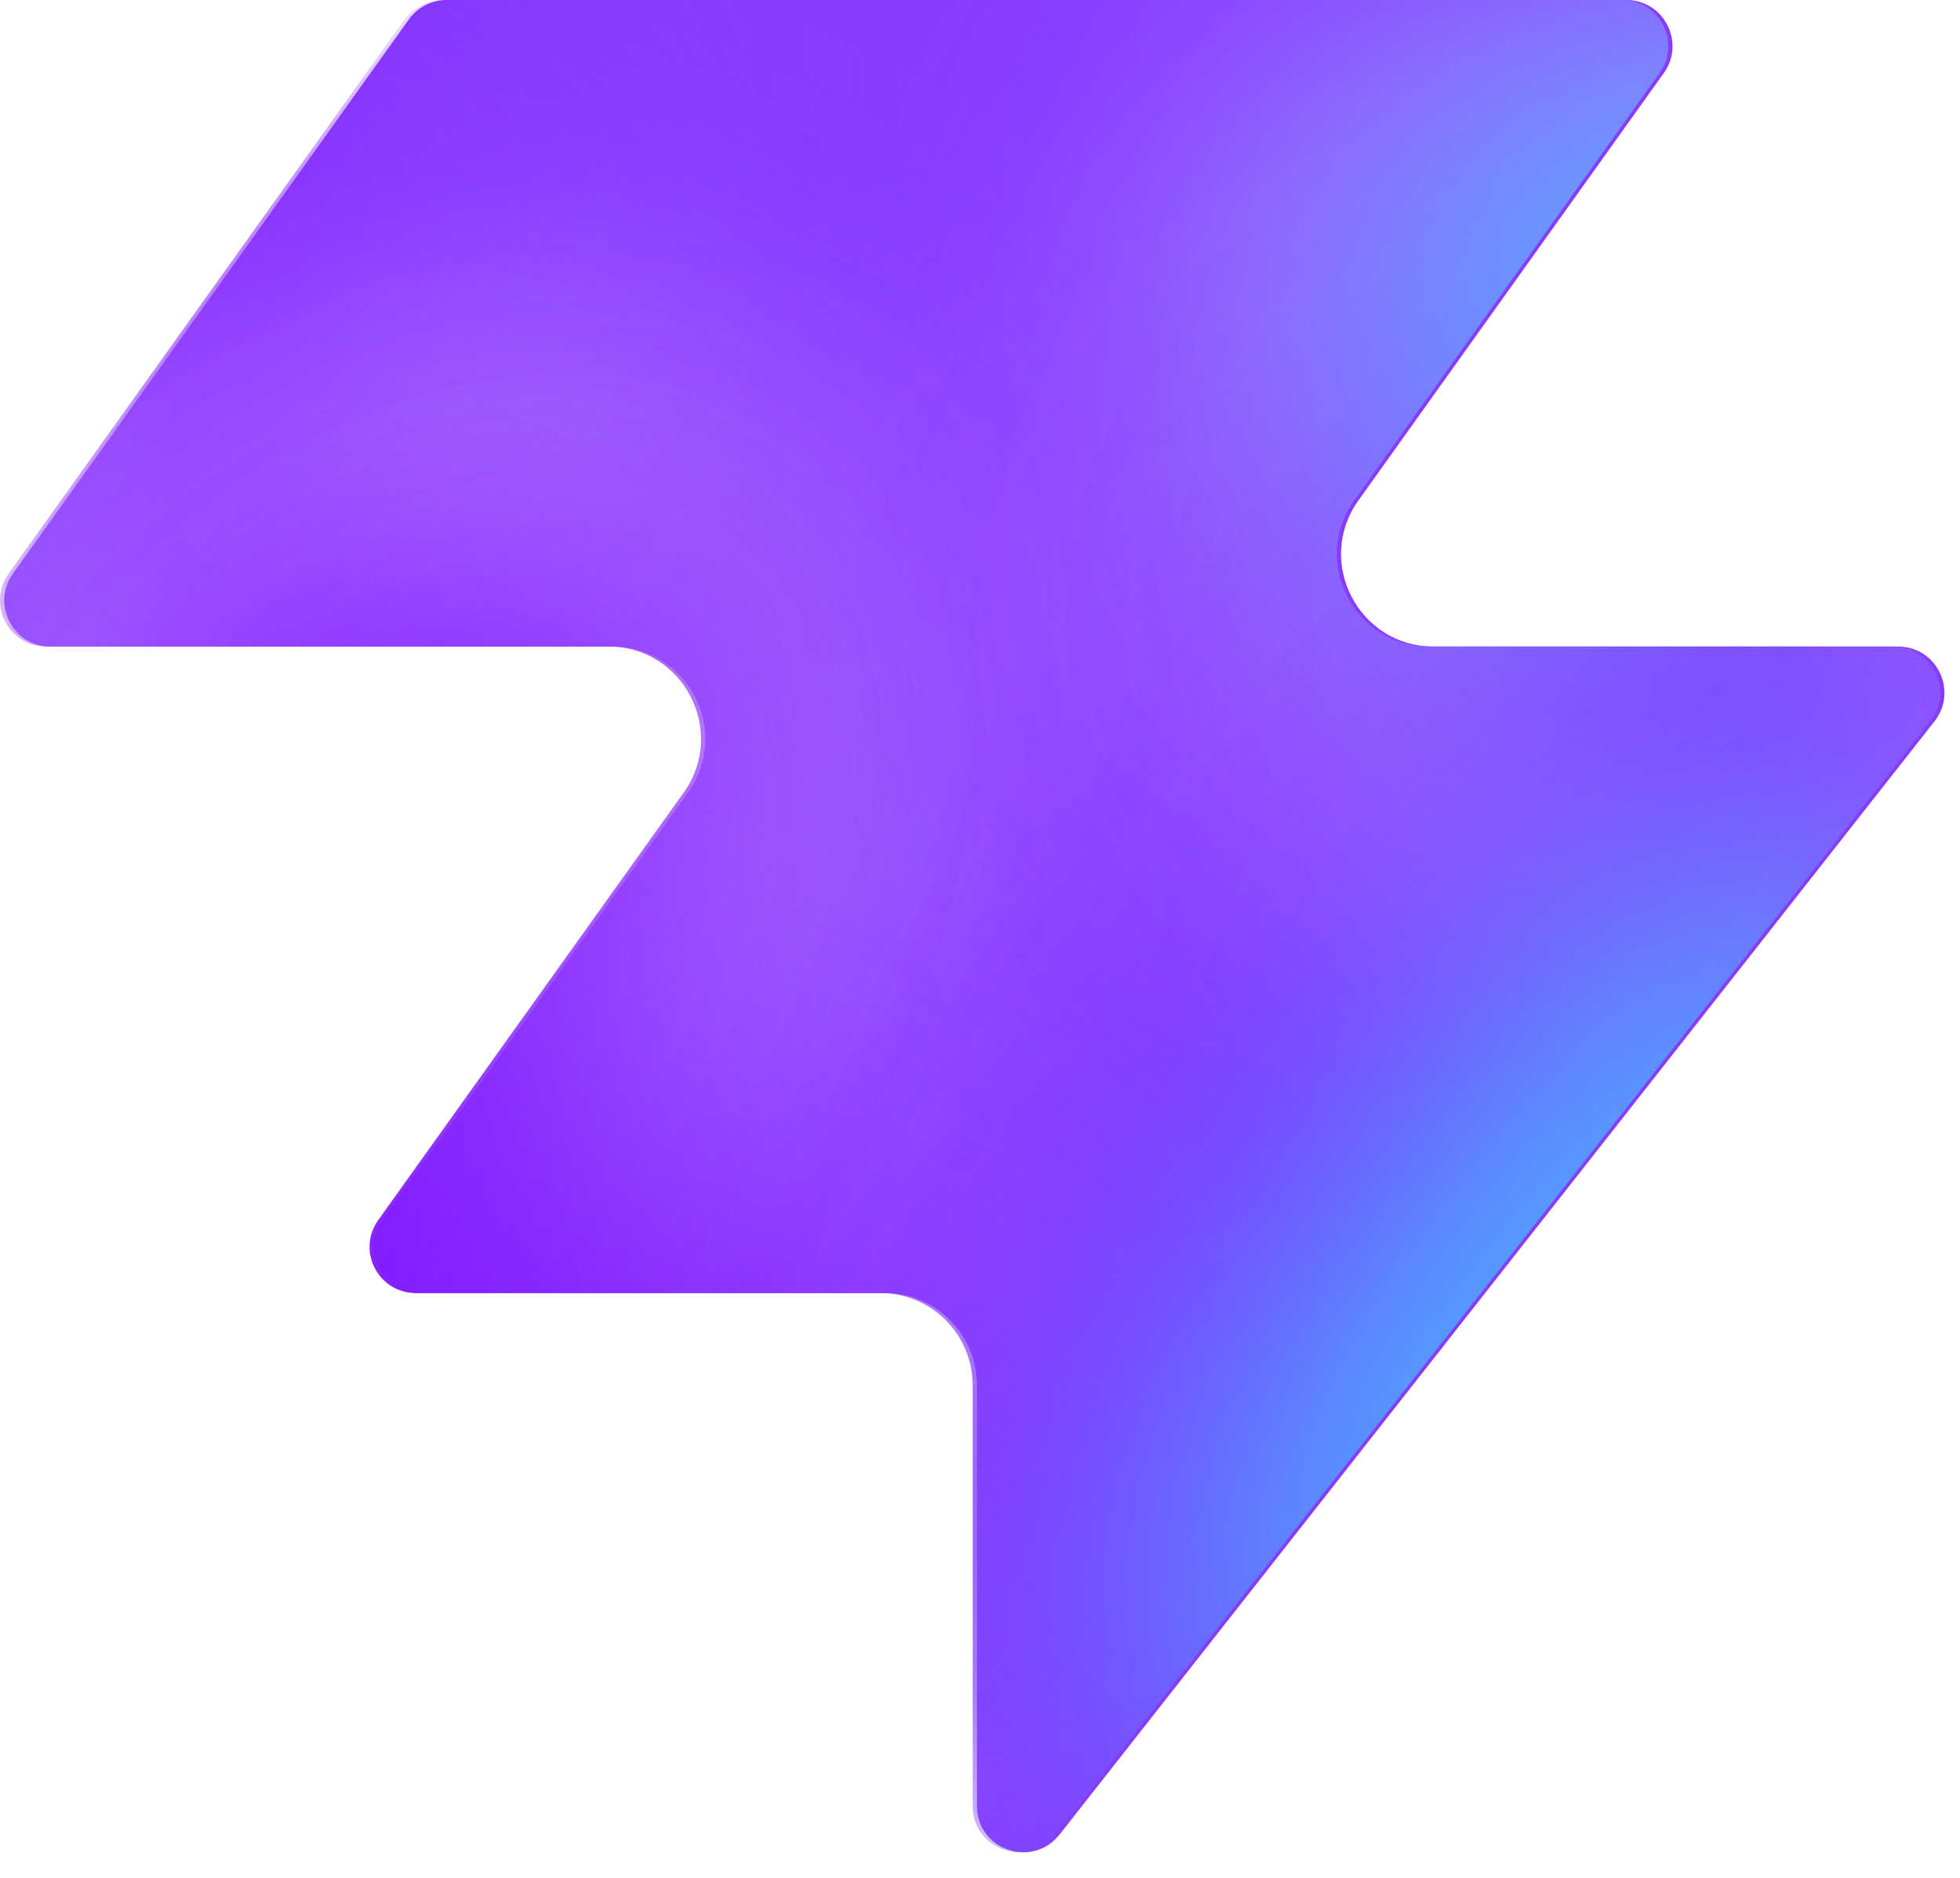
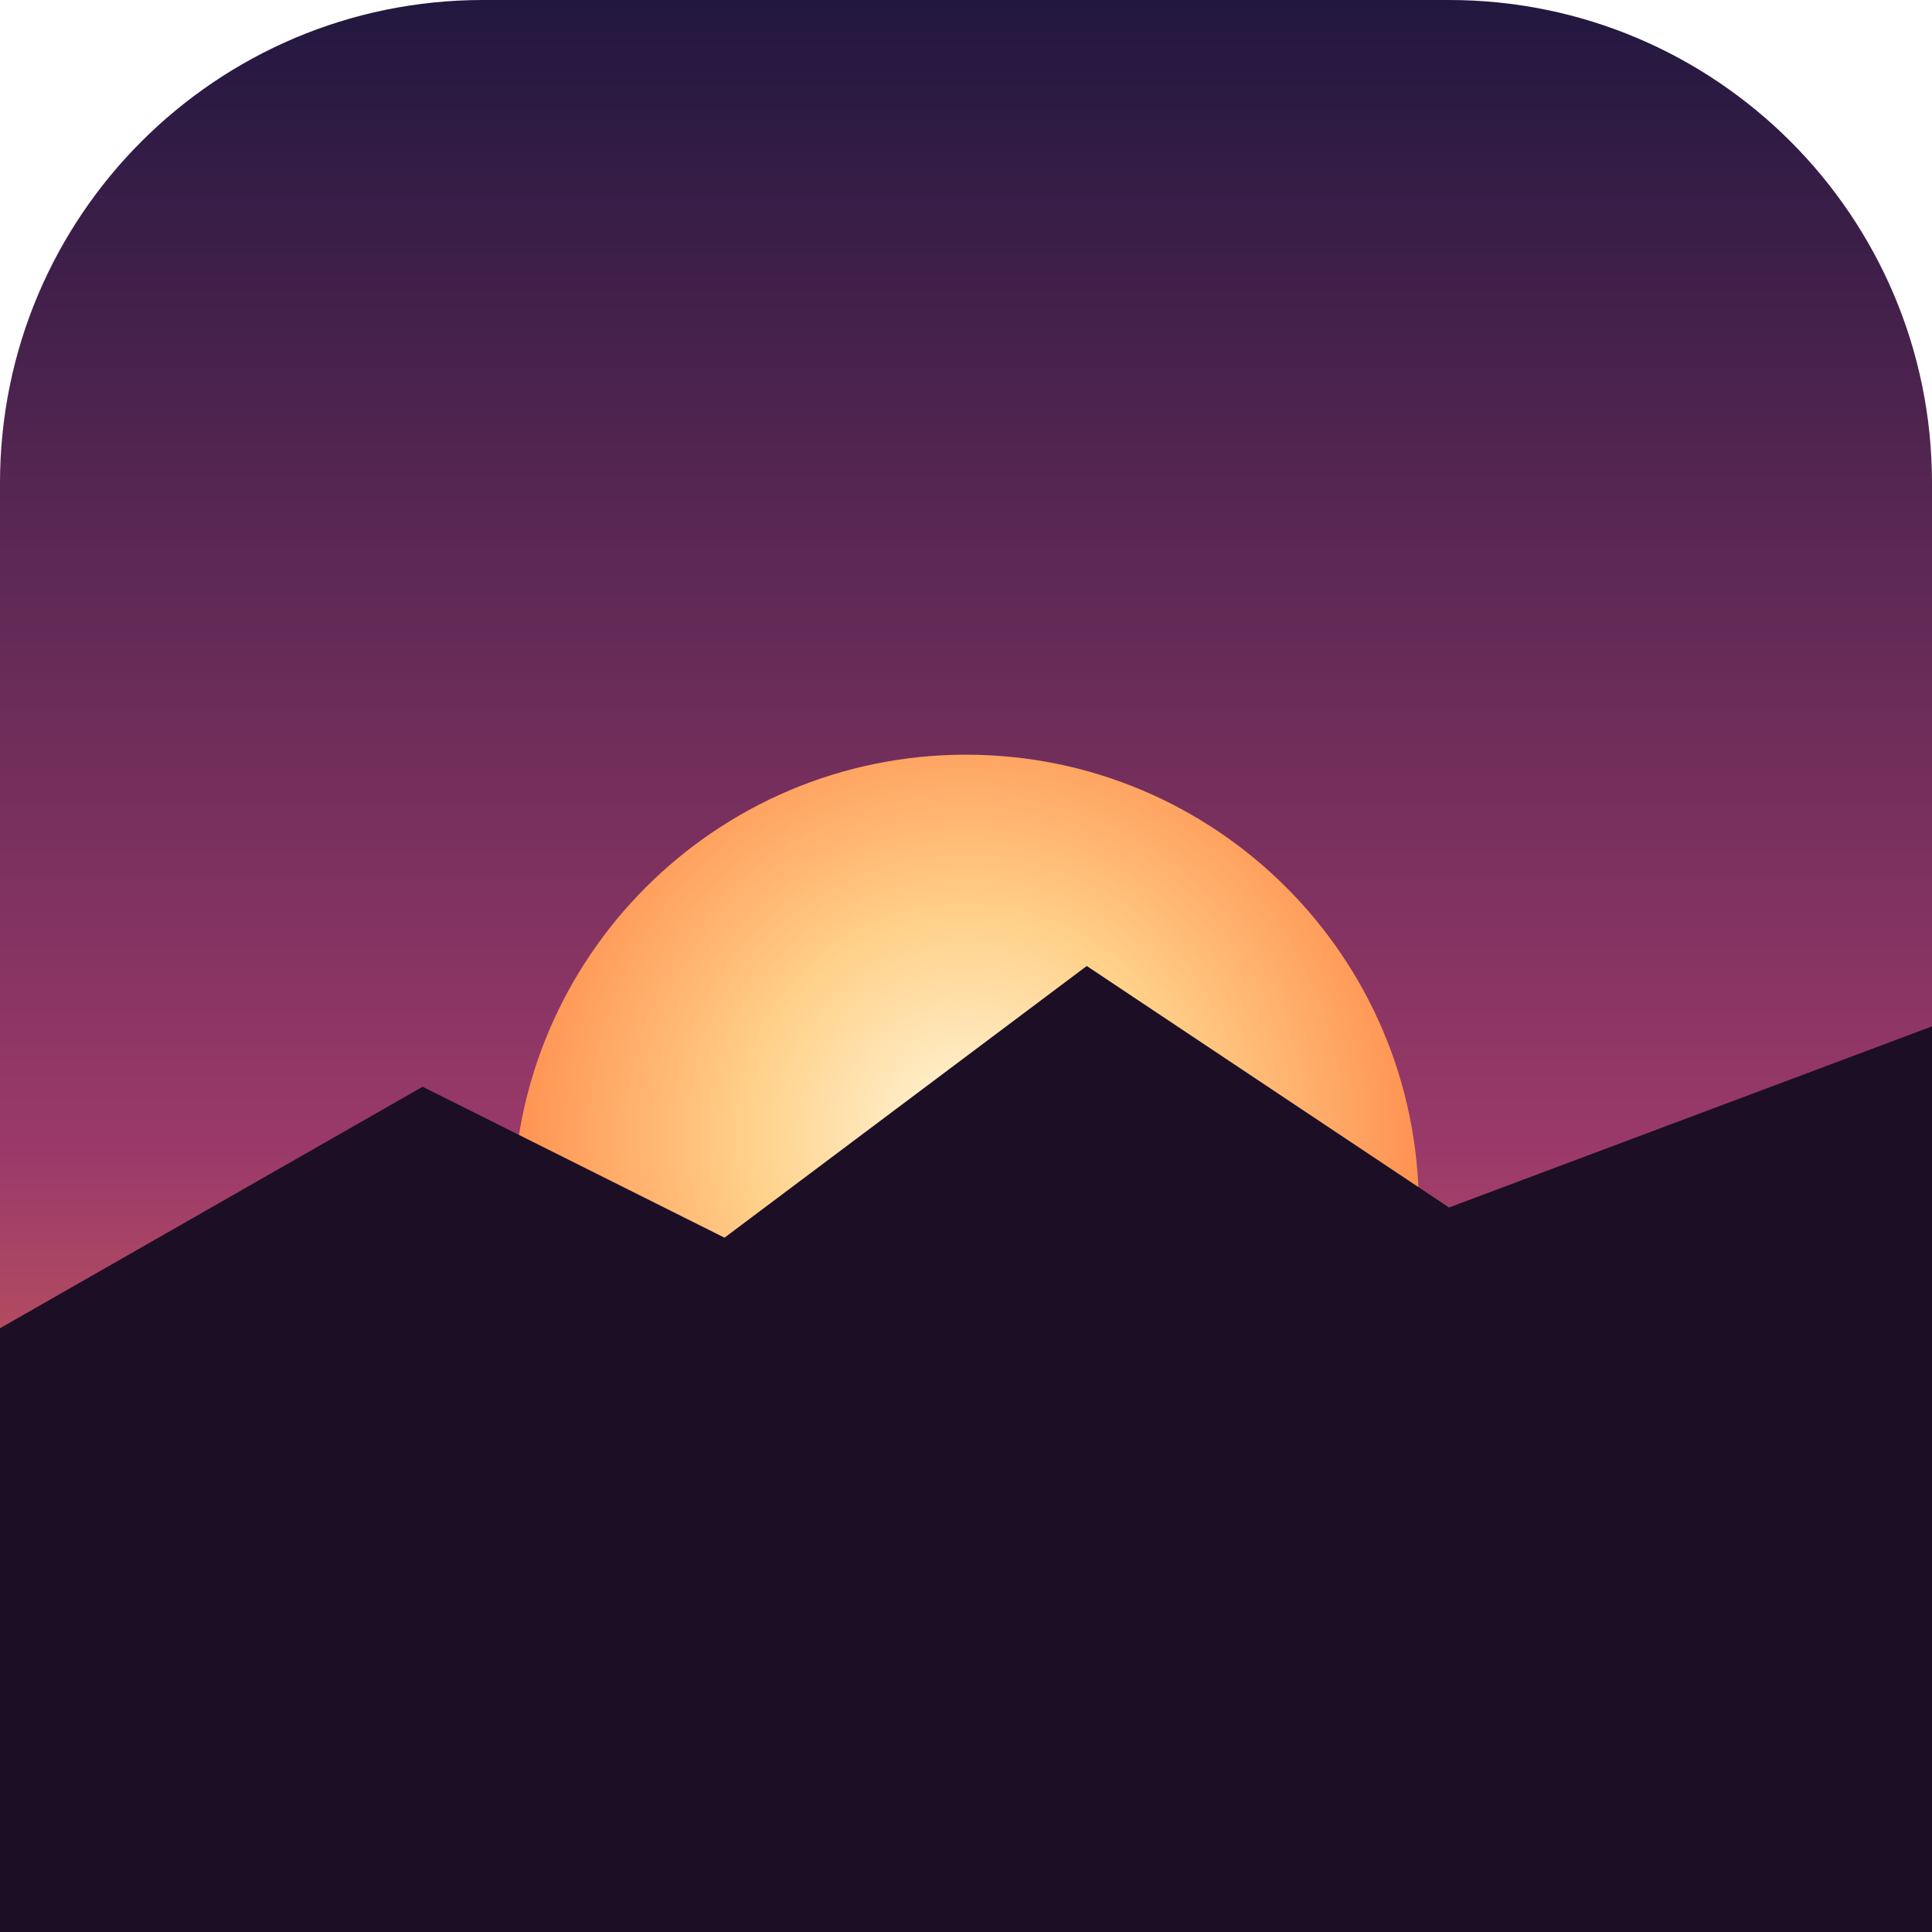
- <svg xmlns="http://www.w3.org/2000/svg" width="48" height="46" fill="none" viewBox="0 0 48 46">
-   <path fill="#863bff" d="M25.946 44.938c-.664.845-2.021.375-2.021-.698V33.937a2.26 2.26 0 0 0-2.262-2.262H10.287c-.92 0-1.456-1.04-.92-1.788l7.48-10.471c1.07-1.497 0-3.578-1.842-3.578H1.237c-.92 0-1.456-1.04-.92-1.788L10.013.474c.214-.297.556-.474.92-.474h28.894c.92 0 1.456 1.04.92 1.788l-7.48 10.471c-1.07 1.498 0 3.579 1.842 3.579h11.377c.943 0 1.473 1.088.89 1.83L25.947 44.94z" style="fill:#863bff;fill:color(display-p3 .525 .23 1);fill-opacity:1" />
-   <mask id="a" width="48" height="46" x="0" y="0" maskUnits="userSpaceOnUse" style="mask-type:alpha">
-     <path fill="#000" d="M25.842 44.938c-.664.844-2.021.375-2.021-.698V33.937a2.26 2.26 0 0 0-2.262-2.262H10.183c-.92 0-1.456-1.04-.92-1.788l7.48-10.471c1.07-1.498 0-3.579-1.842-3.579H1.133c-.92 0-1.456-1.04-.92-1.787L9.91.473c.214-.297.556-.474.92-.474h28.894c.92 0 1.456 1.04.92 1.788l-7.48 10.471c-1.07 1.498 0 3.578 1.842 3.578h11.377c.943 0 1.473 1.088.89 1.832L25.843 44.94z" style="fill:#000;fill-opacity:1" />
-   </mask>
-   <g mask="url(#a)">
-     <g filter="url(#b)">
-       <ellipse cx="5.508" cy="14.704" fill="#ede6ff" rx="5.508" ry="14.704" style="fill:#ede6ff;fill:color(display-p3 .927 .903 1);fill-opacity:1" transform="matrix(.00324 1 1 -.00324 -4.47 31.516)" />
-     </g>
-     <g filter="url(#c)">
-       <ellipse cx="10.399" cy="29.851" fill="#ede6ff" rx="10.399" ry="29.851" style="fill:#ede6ff;fill:color(display-p3 .927 .903 1);fill-opacity:1" transform="matrix(.00324 1 1 -.00324 -39.328 7.883)" />
-     </g>
-     <g filter="url(#d)">
-       <ellipse cx="5.508" cy="30.487" fill="#7e14ff" rx="5.508" ry="30.487" style="fill:#7e14ff;fill:color(display-p3 .492 .077 1);fill-opacity:1" transform="rotate(89.814 -25.913 -14.639)scale(1 -1)" />
-     </g>
-     <g filter="url(#e)">
-       <ellipse cx="5.508" cy="30.599" fill="#7e14ff" rx="5.508" ry="30.599" style="fill:#7e14ff;fill:color(display-p3 .492 .077 1);fill-opacity:1" transform="rotate(89.814 -32.644 -3.334)scale(1 -1)" />
-     </g>
-     <g filter="url(#f)">
-       <ellipse cx="5.508" cy="30.599" fill="#7e14ff" rx="5.508" ry="30.599" style="fill:#7e14ff;fill:color(display-p3 .492 .077 1);fill-opacity:1" transform="matrix(.00324 1 1 -.00324 -34.34 30.47)" />
-     </g>
-     <g filter="url(#g)">
-       <ellipse cx="14.072" cy="22.078" fill="#ede6ff" rx="14.072" ry="22.078" style="fill:#ede6ff;fill:color(display-p3 .927 .903 1);fill-opacity:1" transform="rotate(93.35 24.506 48.493)scale(-1 1)" />
-     </g>
-     <g filter="url(#h)">
-       <ellipse cx="3.47" cy="21.501" fill="#7e14ff" rx="3.47" ry="21.501" style="fill:#7e14ff;fill:color(display-p3 .492 .077 1);fill-opacity:1" transform="rotate(89.009 28.708 47.59)scale(-1 1)" />
-     </g>
-     <g filter="url(#i)">
-       <ellipse cx="3.47" cy="21.501" fill="#7e14ff" rx="3.47" ry="21.501" style="fill:#7e14ff;fill:color(display-p3 .492 .077 1);fill-opacity:1" transform="rotate(89.009 28.708 47.59)scale(-1 1)" />
-     </g>
-     <g filter="url(#j)">
-       <ellipse cx=".387" cy="8.972" fill="#7e14ff" rx="4.407" ry="29.108" style="fill:#7e14ff;fill:color(display-p3 .492 .077 1);fill-opacity:1" transform="rotate(39.51 .387 8.972)" />
-     </g>
-     <g filter="url(#k)">
-       <ellipse cx="47.523" cy="-6.092" fill="#7e14ff" rx="4.407" ry="29.108" style="fill:#7e14ff;fill:color(display-p3 .492 .077 1);fill-opacity:1" transform="rotate(37.892 47.523 -6.092)" />
-     </g>
-     <g filter="url(#l)">
-       <ellipse cx="41.412" cy="6.333" fill="#47bfff" rx="5.971" ry="9.665" style="fill:#47bfff;fill:color(display-p3 .28 .748 1);fill-opacity:1" transform="rotate(37.892 41.412 6.333)" />
-     </g>
-     <g filter="url(#m)">
-       <ellipse cx="-1.879" cy="38.332" fill="#7e14ff" rx="4.407" ry="29.108" style="fill:#7e14ff;fill:color(display-p3 .492 .077 1);fill-opacity:1" transform="rotate(37.892 -1.88 38.332)" />
-     </g>
-     <g filter="url(#n)">
-       <ellipse cx="-1.879" cy="38.332" fill="#7e14ff" rx="4.407" ry="29.108" style="fill:#7e14ff;fill:color(display-p3 .492 .077 1);fill-opacity:1" transform="rotate(37.892 -1.88 38.332)" />
-     </g>
-     <g filter="url(#o)">
-       <ellipse cx="35.651" cy="29.907" fill="#7e14ff" rx="4.407" ry="29.108" style="fill:#7e14ff;fill:color(display-p3 .492 .077 1);fill-opacity:1" transform="rotate(37.892 35.651 29.907)" />
-     </g>
-     <g filter="url(#p)">
-       <ellipse cx="38.418" cy="32.4" fill="#47bfff" rx="5.971" ry="15.297" style="fill:#47bfff;fill:color(display-p3 .28 .748 1);fill-opacity:1" transform="rotate(37.892 38.418 32.4)" />
-     </g>
-   </g>
+ <svg xmlns="http://www.w3.org/2000/svg" viewBox="0 0 64 64">
  <defs>
-     <filter id="b" width="60.045" height="41.654" x="-19.77" y="16.149" color-interpolation-filters="sRGB" filterUnits="userSpaceOnUse">
-       <feFlood flood-opacity="0" result="BackgroundImageFix" />
-       <feBlend in="SourceGraphic" in2="BackgroundImageFix" result="shape" />
-       <feGaussianBlur result="effect1_foregroundBlur_2002_17158" stdDeviation="7.659" />
-     </filter>
-     <filter id="c" width="90.34" height="51.437" x="-54.613" y="-7.533" color-interpolation-filters="sRGB" filterUnits="userSpaceOnUse">
-       <feFlood flood-opacity="0" result="BackgroundImageFix" />
-       <feBlend in="SourceGraphic" in2="BackgroundImageFix" result="shape" />
-       <feGaussianBlur result="effect1_foregroundBlur_2002_17158" stdDeviation="7.659" />
-     </filter>
-     <filter id="d" width="79.355" height="29.4" x="-49.64" y="2.03" color-interpolation-filters="sRGB" filterUnits="userSpaceOnUse">
-       <feFlood flood-opacity="0" result="BackgroundImageFix" />
-       <feBlend in="SourceGraphic" in2="BackgroundImageFix" result="shape" />
-       <feGaussianBlur result="effect1_foregroundBlur_2002_17158" stdDeviation="4.596" />
-     </filter>
-     <filter id="e" width="79.579" height="29.4" x="-45.045" y="20.029" color-interpolation-filters="sRGB" filterUnits="userSpaceOnUse">
-       <feFlood flood-opacity="0" result="BackgroundImageFix" />
-       <feBlend in="SourceGraphic" in2="BackgroundImageFix" result="shape" />
-       <feGaussianBlur result="effect1_foregroundBlur_2002_17158" stdDeviation="4.596" />
-     </filter>
-     <filter id="f" width="79.579" height="29.4" x="-43.513" y="21.178" color-interpolation-filters="sRGB" filterUnits="userSpaceOnUse">
-       <feFlood flood-opacity="0" result="BackgroundImageFix" />
-       <feBlend in="SourceGraphic" in2="BackgroundImageFix" result="shape" />
-       <feGaussianBlur result="effect1_foregroundBlur_2002_17158" stdDeviation="4.596" />
-     </filter>
-     <filter id="g" width="74.749" height="58.852" x="15.756" y="-17.901" color-interpolation-filters="sRGB" filterUnits="userSpaceOnUse">
-       <feFlood flood-opacity="0" result="BackgroundImageFix" />
-       <feBlend in="SourceGraphic" in2="BackgroundImageFix" result="shape" />
-       <feGaussianBlur result="effect1_foregroundBlur_2002_17158" stdDeviation="7.659" />
-     </filter>
-     <filter id="h" width="61.377" height="25.362" x="23.548" y="2.284" color-interpolation-filters="sRGB" filterUnits="userSpaceOnUse">
-       <feFlood flood-opacity="0" result="BackgroundImageFix" />
-       <feBlend in="SourceGraphic" in2="BackgroundImageFix" result="shape" />
-       <feGaussianBlur result="effect1_foregroundBlur_2002_17158" stdDeviation="4.596" />
-     </filter>
-     <filter id="i" width="61.377" height="25.362" x="23.548" y="2.284" color-interpolation-filters="sRGB" filterUnits="userSpaceOnUse">
-       <feFlood flood-opacity="0" result="BackgroundImageFix" />
-       <feBlend in="SourceGraphic" in2="BackgroundImageFix" result="shape" />
-       <feGaussianBlur result="effect1_foregroundBlur_2002_17158" stdDeviation="4.596" />
-     </filter>
-     <filter id="j" width="56.045" height="63.649" x="-27.636" y="-22.853" color-interpolation-filters="sRGB" filterUnits="userSpaceOnUse">
-       <feFlood flood-opacity="0" result="BackgroundImageFix" />
-       <feBlend in="SourceGraphic" in2="BackgroundImageFix" result="shape" />
-       <feGaussianBlur result="effect1_foregroundBlur_2002_17158" stdDeviation="4.596" />
-     </filter>
-     <filter id="k" width="54.814" height="64.646" x="20.116" y="-38.415" color-interpolation-filters="sRGB" filterUnits="userSpaceOnUse">
-       <feFlood flood-opacity="0" result="BackgroundImageFix" />
-       <feBlend in="SourceGraphic" in2="BackgroundImageFix" result="shape" />
-       <feGaussianBlur result="effect1_foregroundBlur_2002_17158" stdDeviation="4.596" />
-     </filter>
-     <filter id="l" width="33.541" height="35.313" x="24.641" y="-11.323" color-interpolation-filters="sRGB" filterUnits="userSpaceOnUse">
-       <feFlood flood-opacity="0" result="BackgroundImageFix" />
-       <feBlend in="SourceGraphic" in2="BackgroundImageFix" result="shape" />
-       <feGaussianBlur result="effect1_foregroundBlur_2002_17158" stdDeviation="4.596" />
-     </filter>
-     <filter id="m" width="54.814" height="64.646" x="-29.286" y="6.009" color-interpolation-filters="sRGB" filterUnits="userSpaceOnUse">
-       <feFlood flood-opacity="0" result="BackgroundImageFix" />
-       <feBlend in="SourceGraphic" in2="BackgroundImageFix" result="shape" />
-       <feGaussianBlur result="effect1_foregroundBlur_2002_17158" stdDeviation="4.596" />
-     </filter>
-     <filter id="n" width="54.814" height="64.646" x="-29.286" y="6.009" color-interpolation-filters="sRGB" filterUnits="userSpaceOnUse">
-       <feFlood flood-opacity="0" result="BackgroundImageFix" />
-       <feBlend in="SourceGraphic" in2="BackgroundImageFix" result="shape" />
-       <feGaussianBlur result="effect1_foregroundBlur_2002_17158" stdDeviation="4.596" />
-     </filter>
-     <filter id="o" width="54.814" height="64.646" x="8.244" y="-2.416" color-interpolation-filters="sRGB" filterUnits="userSpaceOnUse">
-       <feFlood flood-opacity="0" result="BackgroundImageFix" />
-       <feBlend in="SourceGraphic" in2="BackgroundImageFix" result="shape" />
-       <feGaussianBlur result="effect1_foregroundBlur_2002_17158" stdDeviation="4.596" />
-     </filter>
-     <filter id="p" width="39.409" height="43.623" x="18.713" y="10.588" color-interpolation-filters="sRGB" filterUnits="userSpaceOnUse">
-       <feFlood flood-opacity="0" result="BackgroundImageFix" />
-       <feBlend in="SourceGraphic" in2="BackgroundImageFix" result="shape" />
-       <feGaussianBlur result="effect1_foregroundBlur_2002_17158" stdDeviation="4.596" />
-     </filter>
+     <linearGradient id="sky" x1="0" y1="0" x2="0" y2="1">
+       <stop offset="0" stop-color="#21173f" />
+       <stop offset="0.6" stop-color="#9c3a6a" />
+       <stop offset="1" stop-color="#ff8a3d" />
+     </linearGradient>
+     <radialGradient id="sun" cx="0.5" cy="0.42" r="0.6">
+       <stop offset="0" stop-color="#fff7dc" />
+       <stop offset="0.4" stop-color="#ffd18a" />
+       <stop offset="1" stop-color="#ff7a3c" />
+     </radialGradient>
  </defs>
+   <rect width="64" height="64" rx="16" fill="url(#sky)" />
+   <circle cx="32" cy="40" r="15" fill="url(#sun)" />
+   <path d="M0 44 L14 36 L24 41 L36 32 L48 40 L64 34 L64 64 L0 64 Z" fill="#1b0e25" />
</svg>
